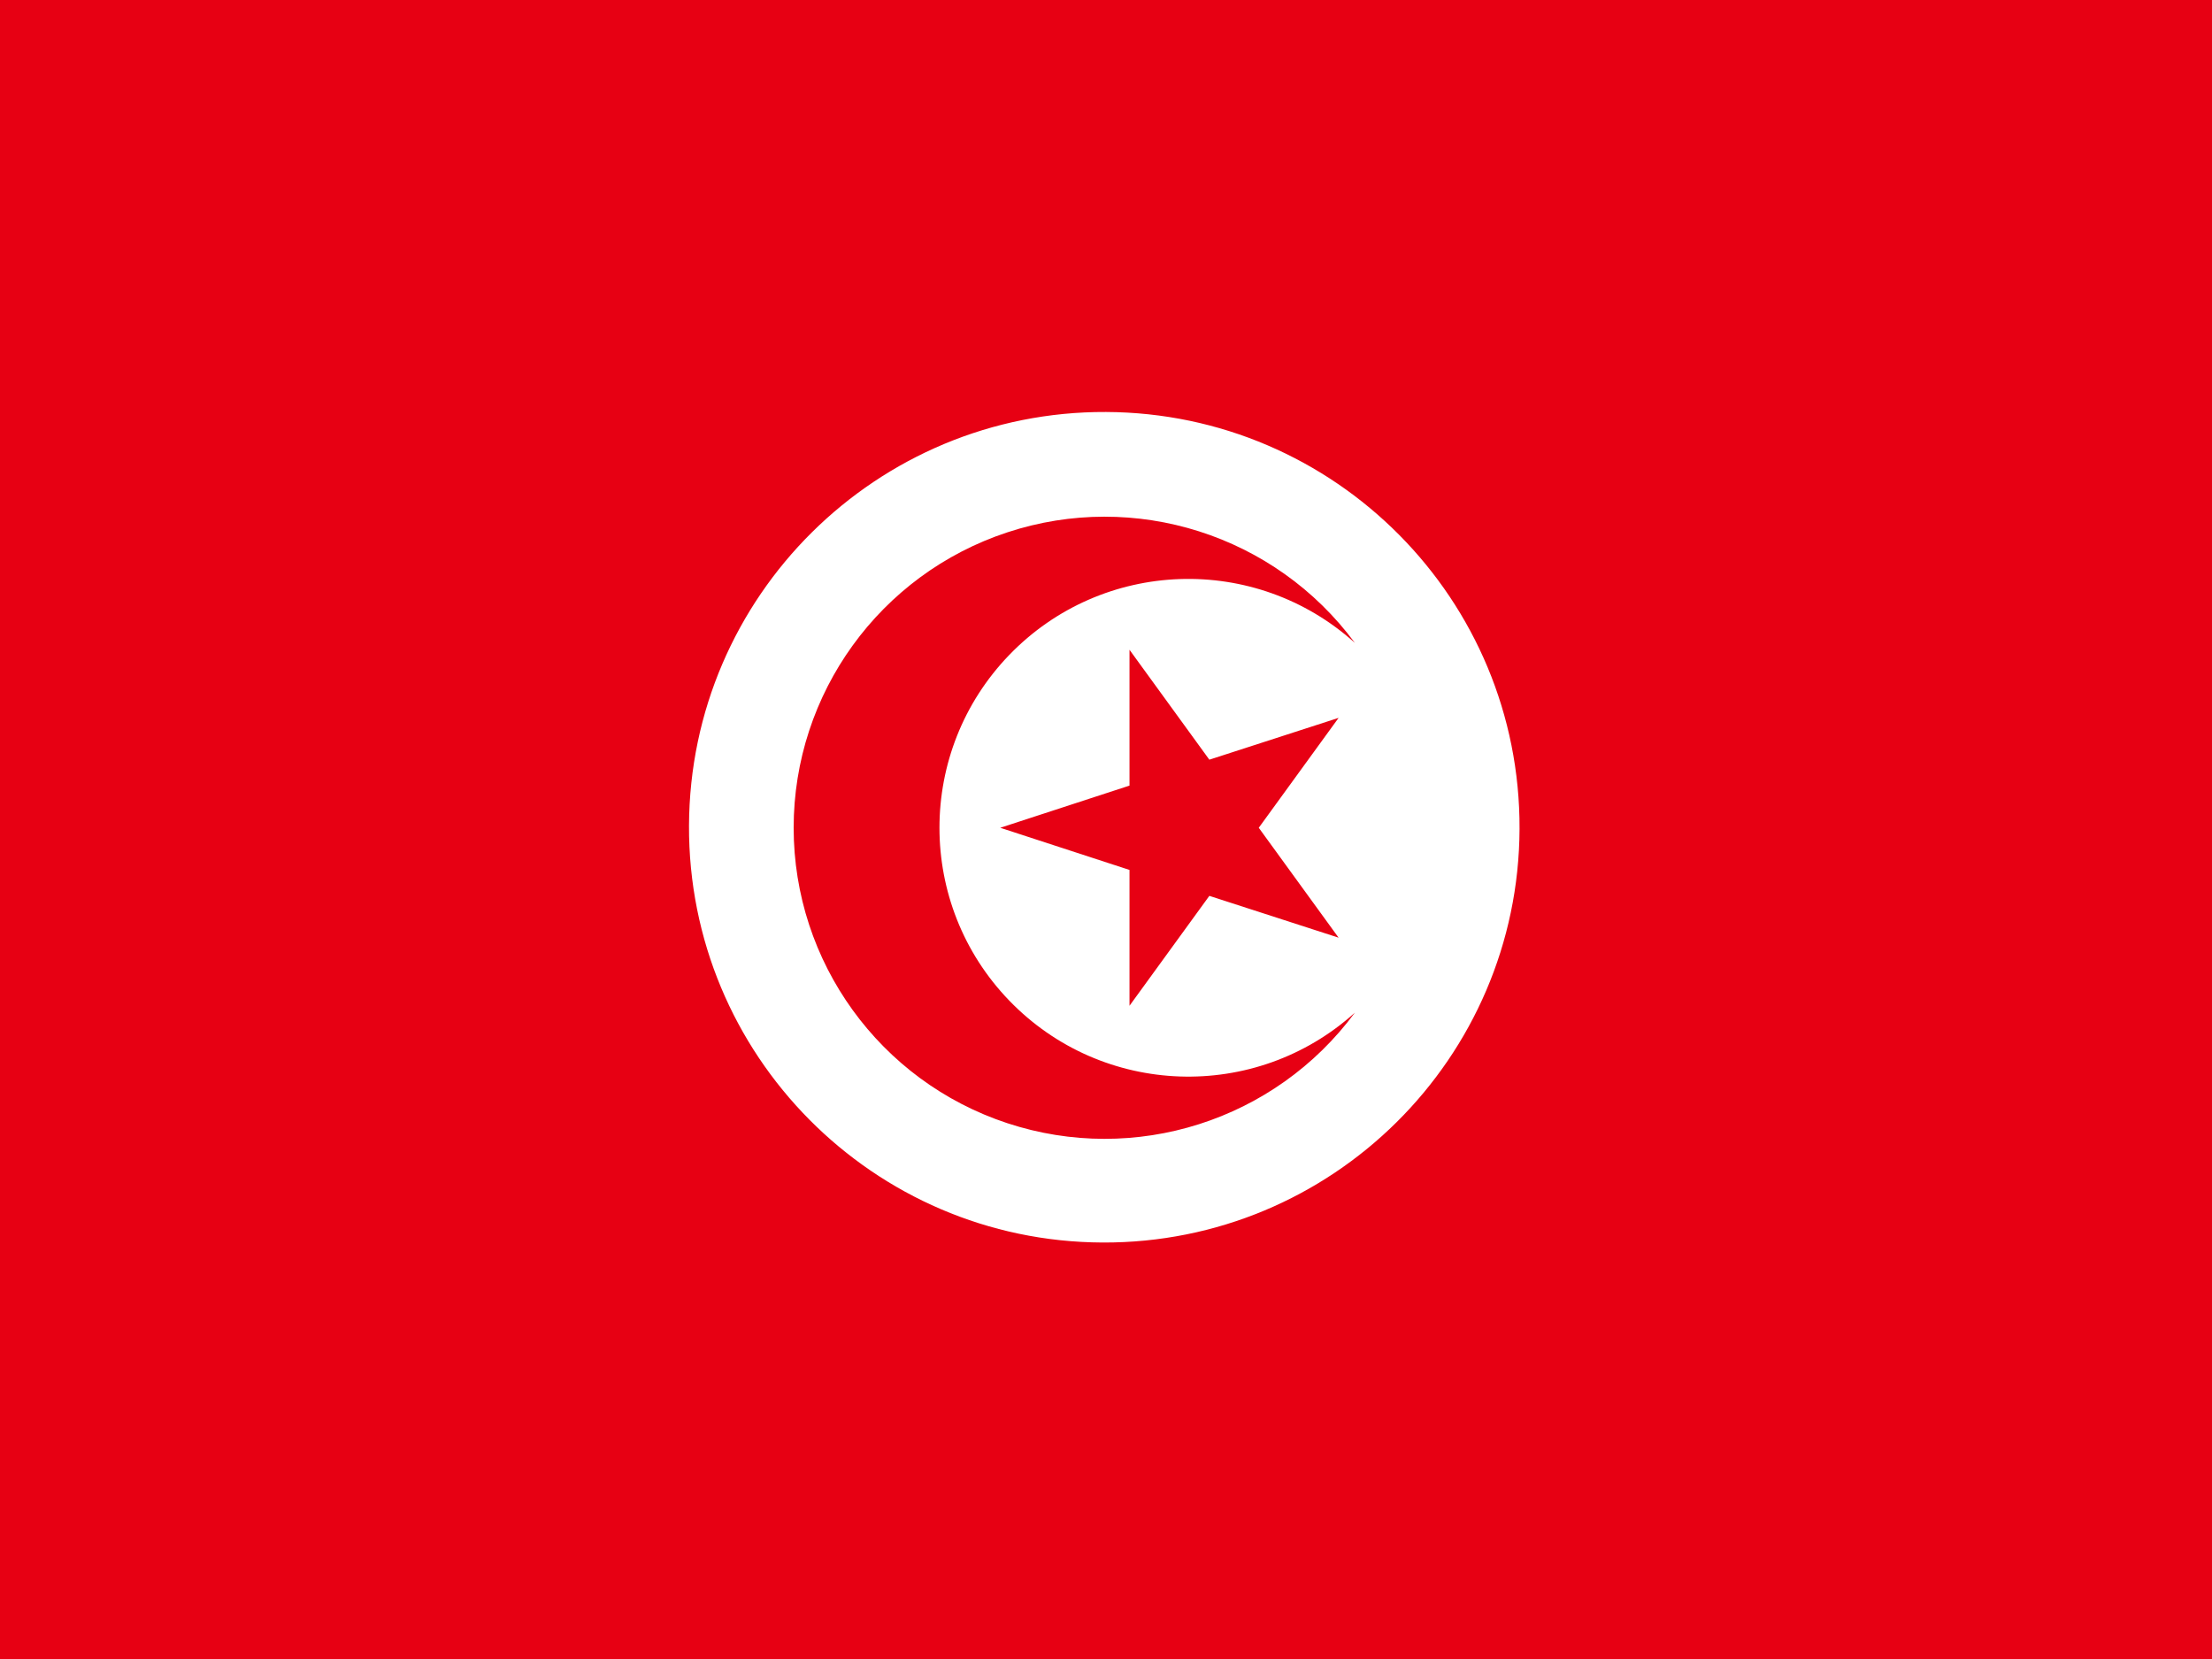
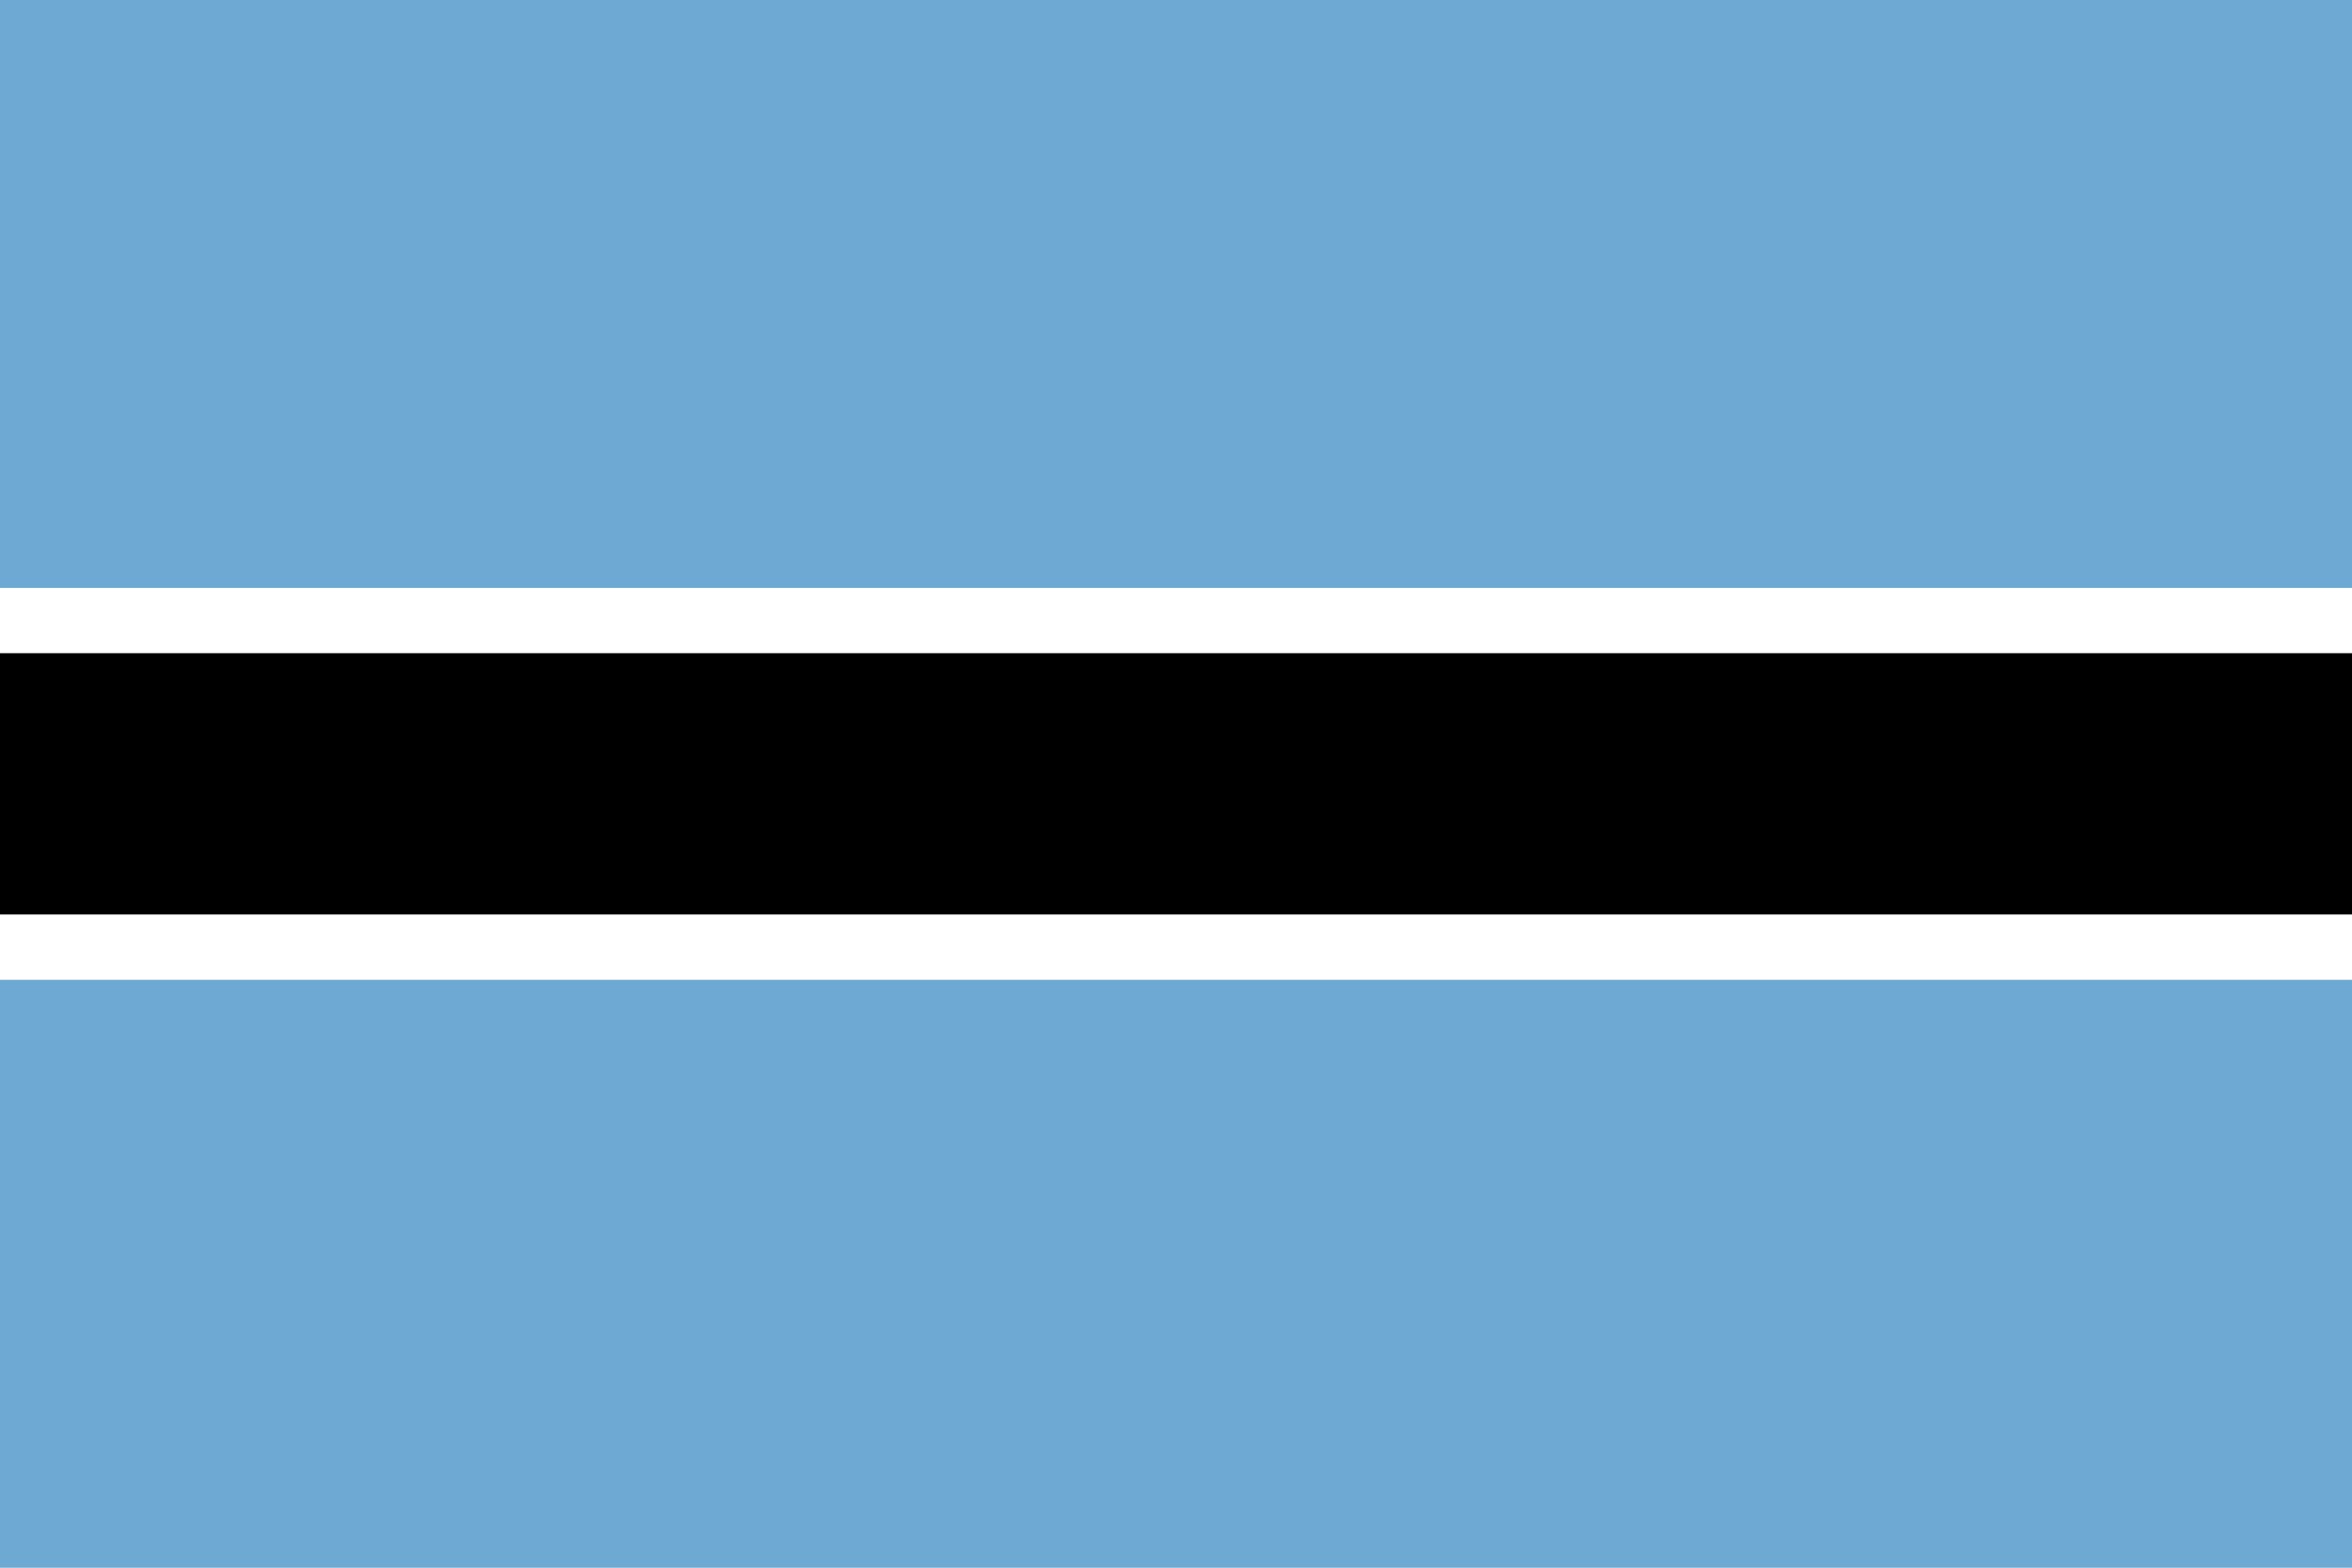
- <svg xmlns="http://www.w3.org/2000/svg" id="flag-icons-tn" viewBox="0 0 640 480">
-   <path fill="#e70013" d="M0 0h640v480H0z" />
-   <path fill="#fff" d="M320 119.2a1 1 0 0 0-1 240.3 1 1 0 0 0 1-240.3M392 293a90 90 0 1 1 0-107 72 72 0 1 0 0 107m-4.7-21.7-37.4-12.1-23.1 31.8v-39.3l-37.4-12.2 37.4-12.2V188l23.1 31.8 37.4-12.1-23.1 31.8z" />
+ <svg xmlns="http://www.w3.org/2000/svg" width="1200" height="800" viewBox="0 0 36 24">
+   <path fill="#6DA9D2" d="M0 0h36v24H0z" />
+   <path fill="#fff" d="M0 9h36v6H0z" />
+   <path d="M0 10h36v4H0z" />
</svg>
